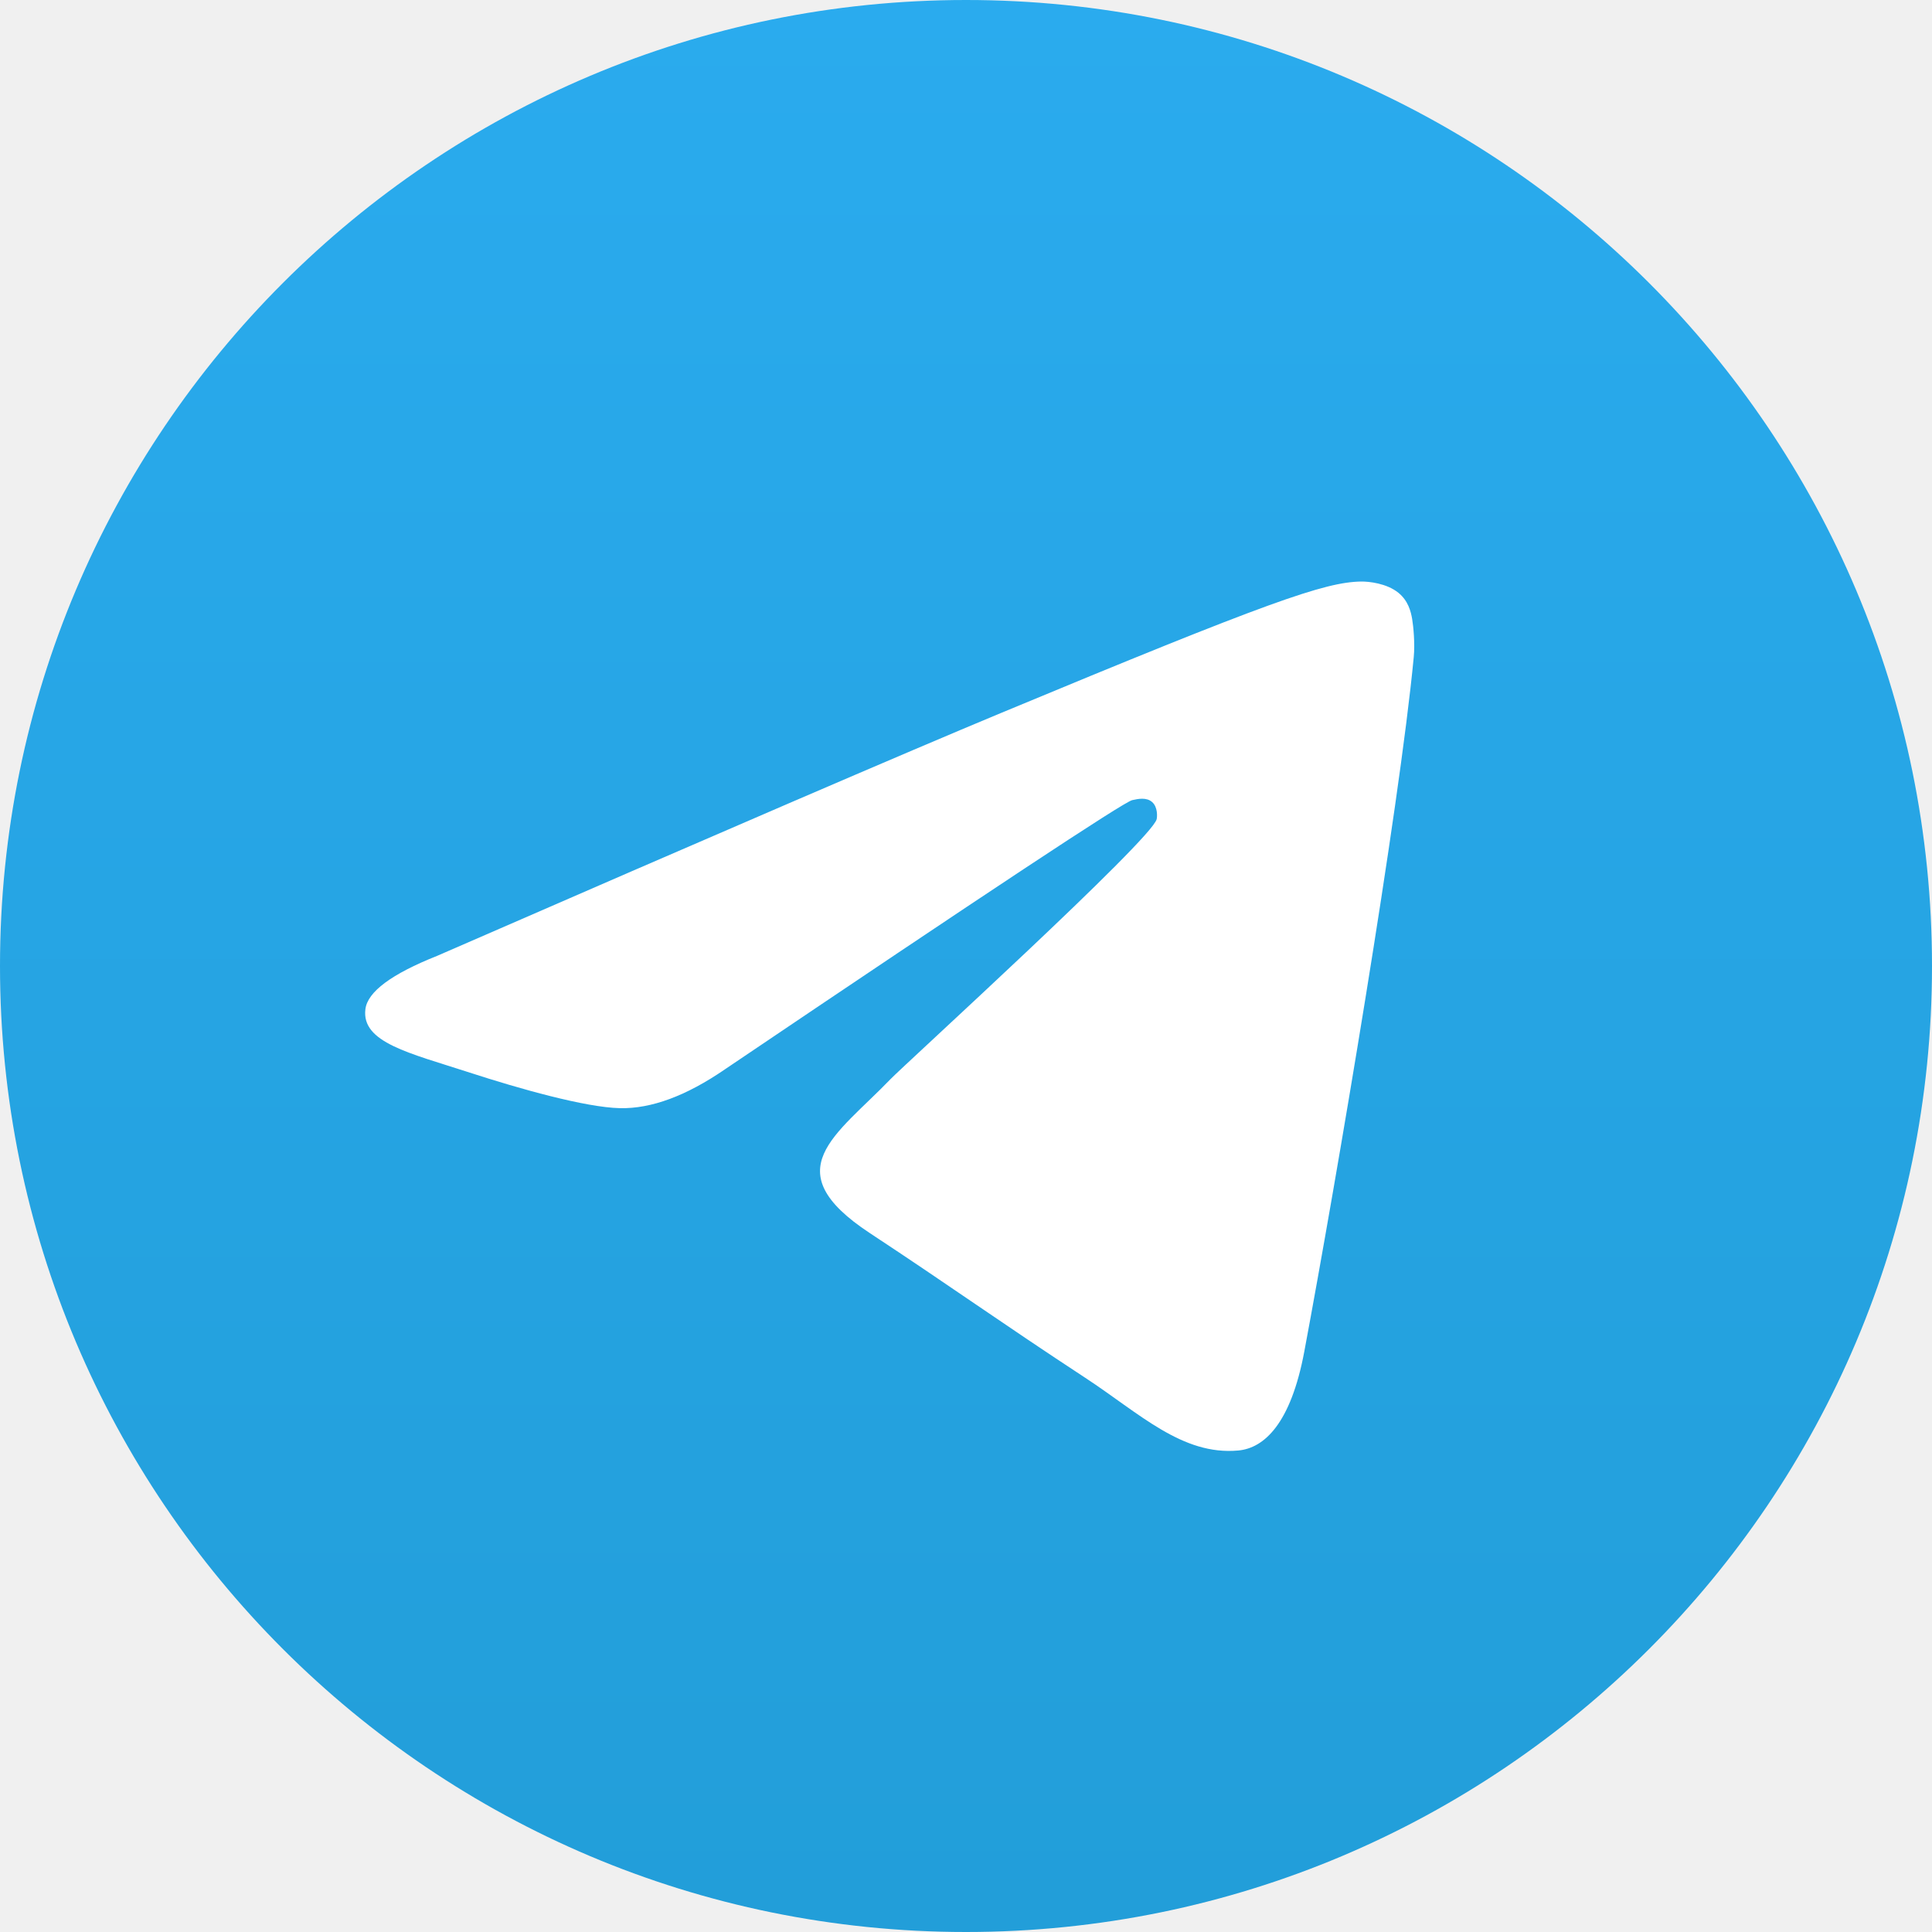
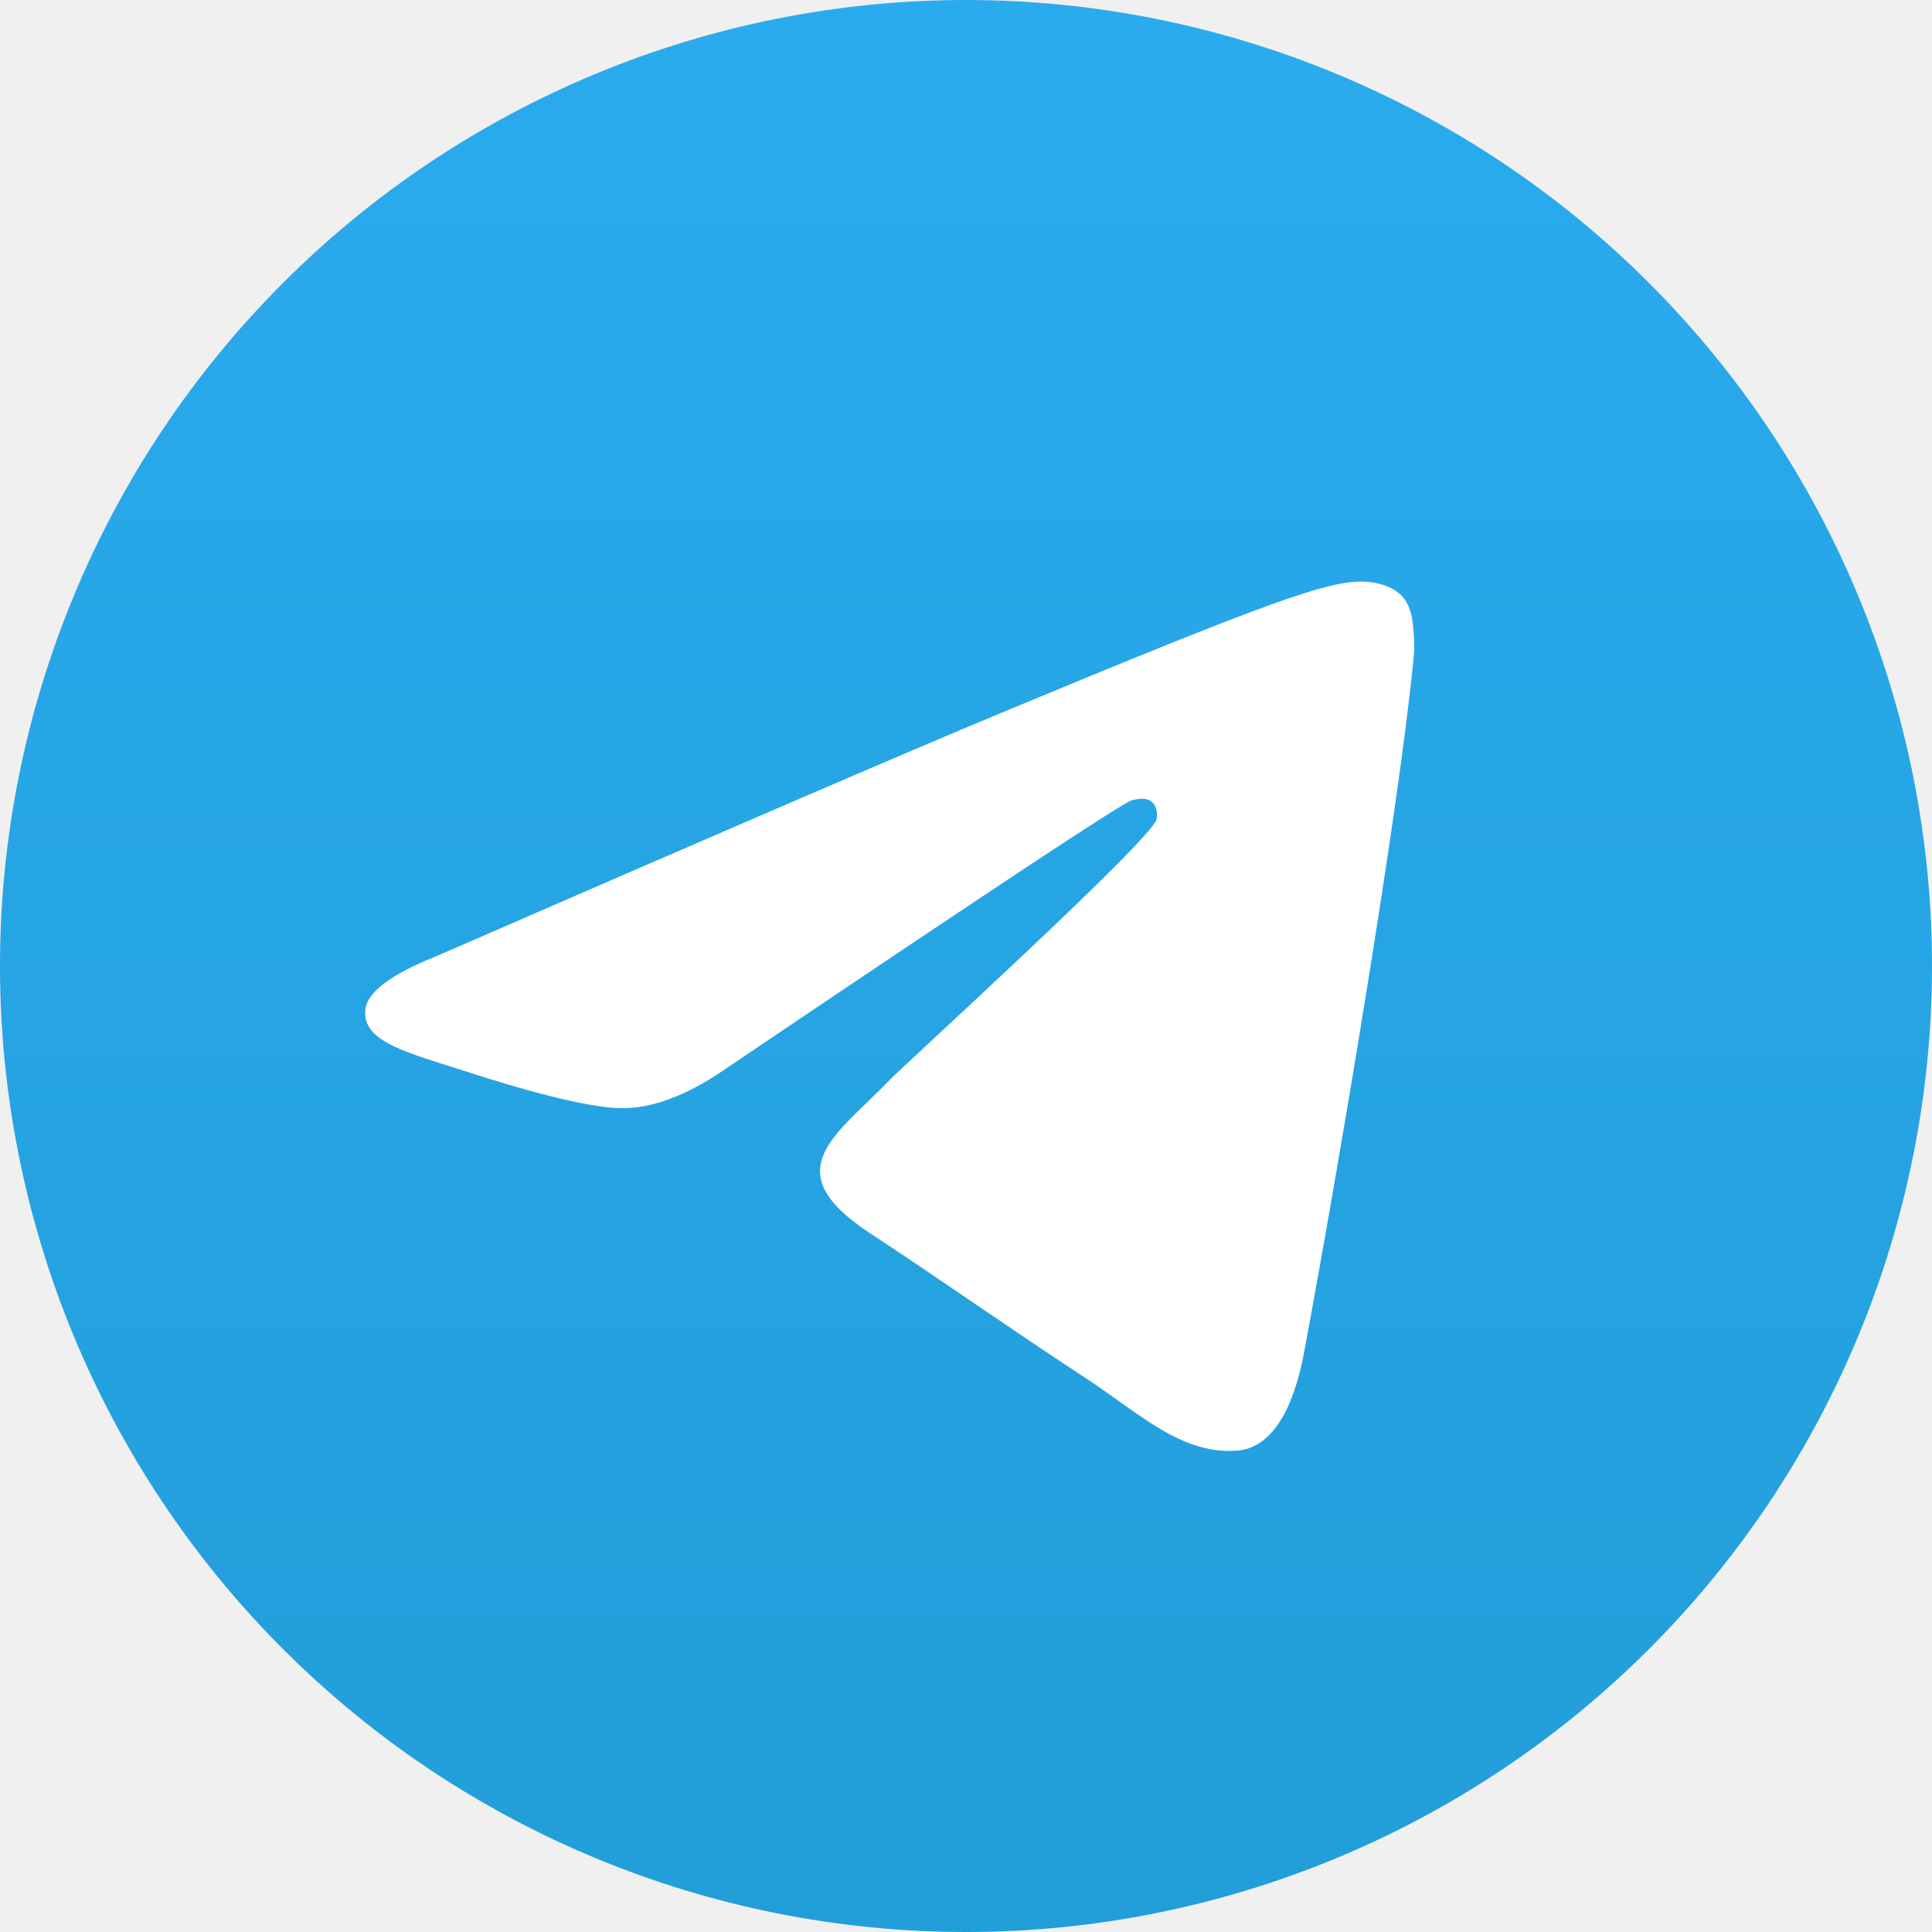
- <svg xmlns="http://www.w3.org/2000/svg" width="1000px" height="1000px" viewBox="0 0 1000 1000" version="1.1">
-   <defs>
-     <linearGradient x1="50%" y1="0%" x2="50%" y2="99.258%" id="linearGradient-1">
-       <stop stop-color="#2AABEE" offset="0%" />
-       <stop stop-color="#229ED9" offset="100%" />
-     </linearGradient>
-   </defs>
-   <g id="Artboard" stroke="none" stroke-width="1" fill="none" fill-rule="evenodd">
-     <circle id="Oval" fill="url(#linearGradient-1)" cx="500" cy="500" r="500" />
-     <path d="M226.328,494.722 C372.089,431.217 469.285,389.35 517.917,369.122 C656.773,311.367 685.625,301.335 704.431,301.004 C708.568,300.931 717.816,301.956 723.806,306.817 C728.865,310.921 730.257,316.466 730.923,320.357 C731.589,324.249 732.418,333.114 731.759,340.041 C724.234,419.102 691.675,610.965 675.111,699.515 C668.102,736.984 654.301,749.548 640.941,750.777 C611.905,753.449 589.856,731.588 561.733,713.153 C517.727,684.306 492.866,666.349 450.15,638.2 C400.784,605.669 432.786,587.789 460.919,558.569 C468.282,550.921 596.215,434.556 598.691,424 C599.001,422.68 599.288,417.759 596.365,415.16 C593.441,412.562 589.126,413.45 586.012,414.157 C581.599,415.159 511.298,461.625 375.11,553.556 C355.155,567.259 337.081,573.935 320.887,573.585 C303.034,573.199 268.693,563.491 243.164,555.192 C211.851,545.014 186.964,539.633 189.132,522.346 C190.26,513.343 202.659,504.135 226.328,494.722 Z" id="Path-3" fill="#FFFFFF" />
-   </g>
+ <svg xmlns="http://www.w3.org/2000/svg" xmlns:xlink="http://www.w3.org/1999/xlink" fill="none" height="128" viewBox="0 0 128 128" width="128" version="1.1" id="svg46">
+   <defs id="defs46" />
+   <linearGradient id="a">
+     <stop offset="0" stop-color="#2aabee" id="stop1" />
+     <stop offset="1" stop-color="#229ed9" id="stop2" />
+   </linearGradient>
+   <linearGradient id="b" gradientUnits="userSpaceOnUse" x1="1080" x2="1080" xlink:href="#a" y1="31.786" y2="112.214" />
+   <linearGradient id="c" gradientUnits="userSpaceOnUse" x1="1224" x2="1224" xlink:href="#a" y1="24.856" y2="119.144" />
+   <linearGradient id="d" gradientUnits="userSpaceOnUse" x1="1368" x2="1368" xlink:href="#a" y1="19.111" y2="124.889" />
+   <linearGradient id="e" gradientUnits="userSpaceOnUse" x1="1512" x2="1512" xlink:href="#a" y1="14.453" y2="129.547" />
+   <linearGradient id="f" gradientUnits="userSpaceOnUse" x1="1656" x2="1656" xlink:href="#a" y1="10.782" y2="133.218" />
+   <linearGradient id="g" gradientUnits="userSpaceOnUse" x1="1800" x2="1800" xlink:href="#a" y1="8" y2="136" />
+   <linearGradient id="h" gradientUnits="userSpaceOnUse" x1="1944" x2="1944" xlink:href="#a" y1="6.008" y2="137.992" />
+   <linearGradient id="i" gradientUnits="userSpaceOnUse" x1="2088" x2="2088" xlink:href="#a" y1="4.708" y2="139.292" />
+   <linearGradient id="j" gradientUnits="userSpaceOnUse" x1="2232" x2="2232" xlink:href="#a" y1="4" y2="140" />
+   <linearGradient id="k" gradientUnits="userSpaceOnUse" x1="2376" x2="2376" xlink:href="#a" y1="3.786" y2="140.214" />
+   <linearGradient id="l" gradientUnits="userSpaceOnUse" x1="2520" x2="2520" xlink:href="#a" y1="3.967" y2="140.033" />
+   <linearGradient id="m" gradientUnits="userSpaceOnUse" x1="2664" x2="2664" xlink:href="#a" y1="4.444" y2="139.555" />
+   <linearGradient id="n" gradientUnits="userSpaceOnUse" x1="2808" x2="2808" xlink:href="#a" y1="5.119" y2="138.88" />
+   <linearGradient id="o" gradientUnits="userSpaceOnUse" x1="2952" x2="2952" xlink:href="#a" y1="5.893" y2="138.107" />
+   <linearGradient id="p" gradientUnits="userSpaceOnUse" x1="3096" x2="3096" xlink:href="#a" y1="6.667" y2="137.333" />
+   <linearGradient id="q" gradientUnits="userSpaceOnUse" x1="3240" x2="3240" xlink:href="#a" y1="7.342" y2="136.659" />
+   <linearGradient id="r" gradientUnits="userSpaceOnUse" x1="3384" x2="3384" xlink:href="#a" y1="7.819" y2="136.181" />
+   <linearGradient id="s" gradientUnits="userSpaceOnUse" x1="3528" x2="3528" xlink:href="#a" y1="8" y2="136" />
+   <linearGradient id="t" gradientUnits="userSpaceOnUse" x1="3672" x2="3672" xlink:href="#a" y1="8" y2="136" />
+   <linearGradient id="u" gradientUnits="userSpaceOnUse" x1="3816" x2="3816" xlink:href="#a" y1="8" y2="136" />
+   <linearGradient id="v" gradientUnits="userSpaceOnUse" x1="3960" x2="3960" xlink:href="#a" y1="8" y2="136" />
+   <linearGradient id="w" gradientUnits="userSpaceOnUse" x1="4104" x2="4104" xlink:href="#a" y1="8" y2="136" />
+   <linearGradient id="x" gradientUnits="userSpaceOnUse" x1="4248" x2="4248" xlink:href="#a" y1="8" y2="136" />
+   <linearGradient id="y" gradientUnits="userSpaceOnUse" x1="4392" x2="4392" xlink:href="#a" y1="8" y2="136" gradientTransform="translate(-4328,-8)" />
+   <path d="M 64,0 C 47.03,0 30.74,6.747 18.75,18.745 6.75,30.743 0,47.033 0,64 0,80.967 6.75,97.257 18.75,109.255 30.74,121.253 47.03,128 64,128 80.97,128 97.26,121.253 109.25,109.255 121.25,97.257 128,80.967 128,64 128,47.033 121.25,30.743 109.25,18.745 97.26,6.747 80.97,0 64,0 Z" fill="url(#y)" id="path45" style="fill:url(#y)" />
+   <path d="m 28.97,63.324 c 18.66,-8.128 31.1,-13.487 37.32,-16.076 17.78,-7.393 21.47,-8.677 23.88,-8.72 0.53,-0.009 1.71,0.122 2.48,0.745 0.64,0.525 0.82,1.235 0.91,1.733 0.08,0.498 0.19,1.633 0.1,2.519 -0.96,10.12 -5.13,34.678 -7.25,46.013 -0.89,4.796 -2.66,6.404 -4.37,6.561 -3.72,0.342 -6.54,-2.456 -10.14,-4.815 -5.63,-3.693 -8.81,-5.991 -14.28,-9.594 -6.32,-4.164 -2.22,-6.453 1.38,-10.193 0.94,-0.979 17.32,-15.874 17.63,-17.225 0.04,-0.169 0.08,-0.799 -0.3,-1.131 -0.37,-0.333 -0.92,-0.219 -1.32,-0.129 -0.57,0.128 -9.56,6.076 -27,17.843 -2.55,1.754 -4.86,2.609 -6.94,2.564 -2.28,-0.049 -6.68,-1.292 -9.95,-2.354 -4,-1.303 -7.19,-1.992 -6.91,-4.205 0.14,-1.152 1.73,-2.331 4.76,-3.536 z" fill="#ffffff" id="path46" />
</svg>
